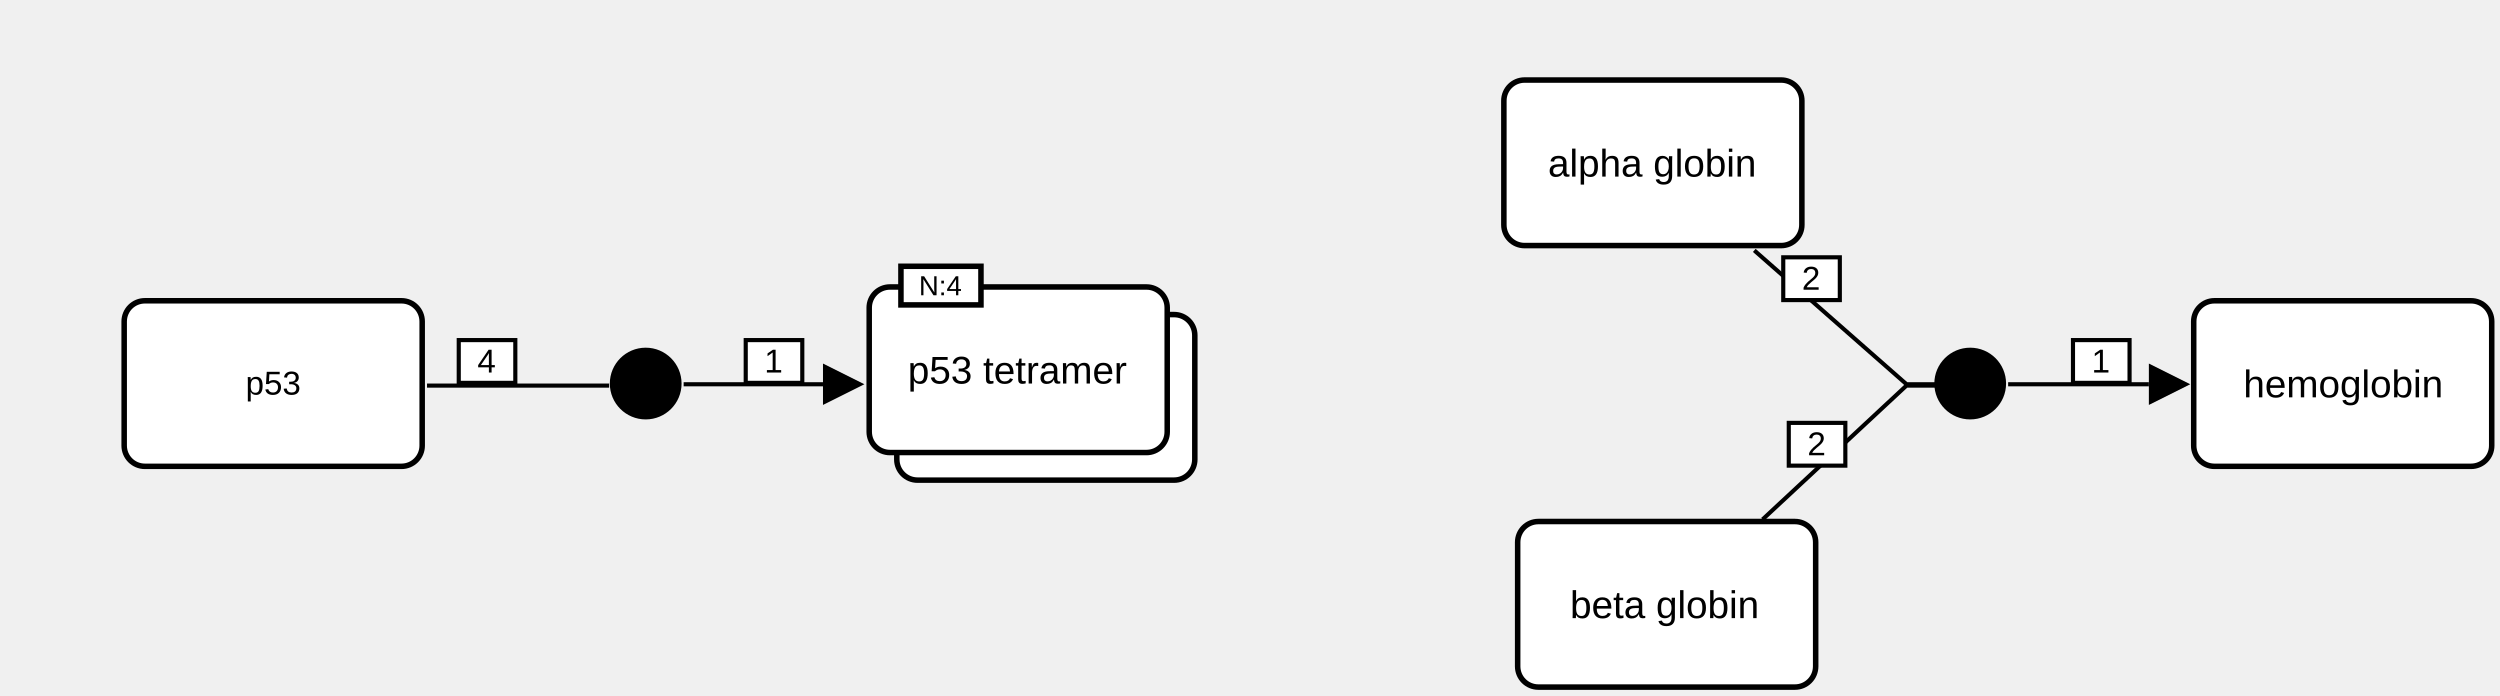
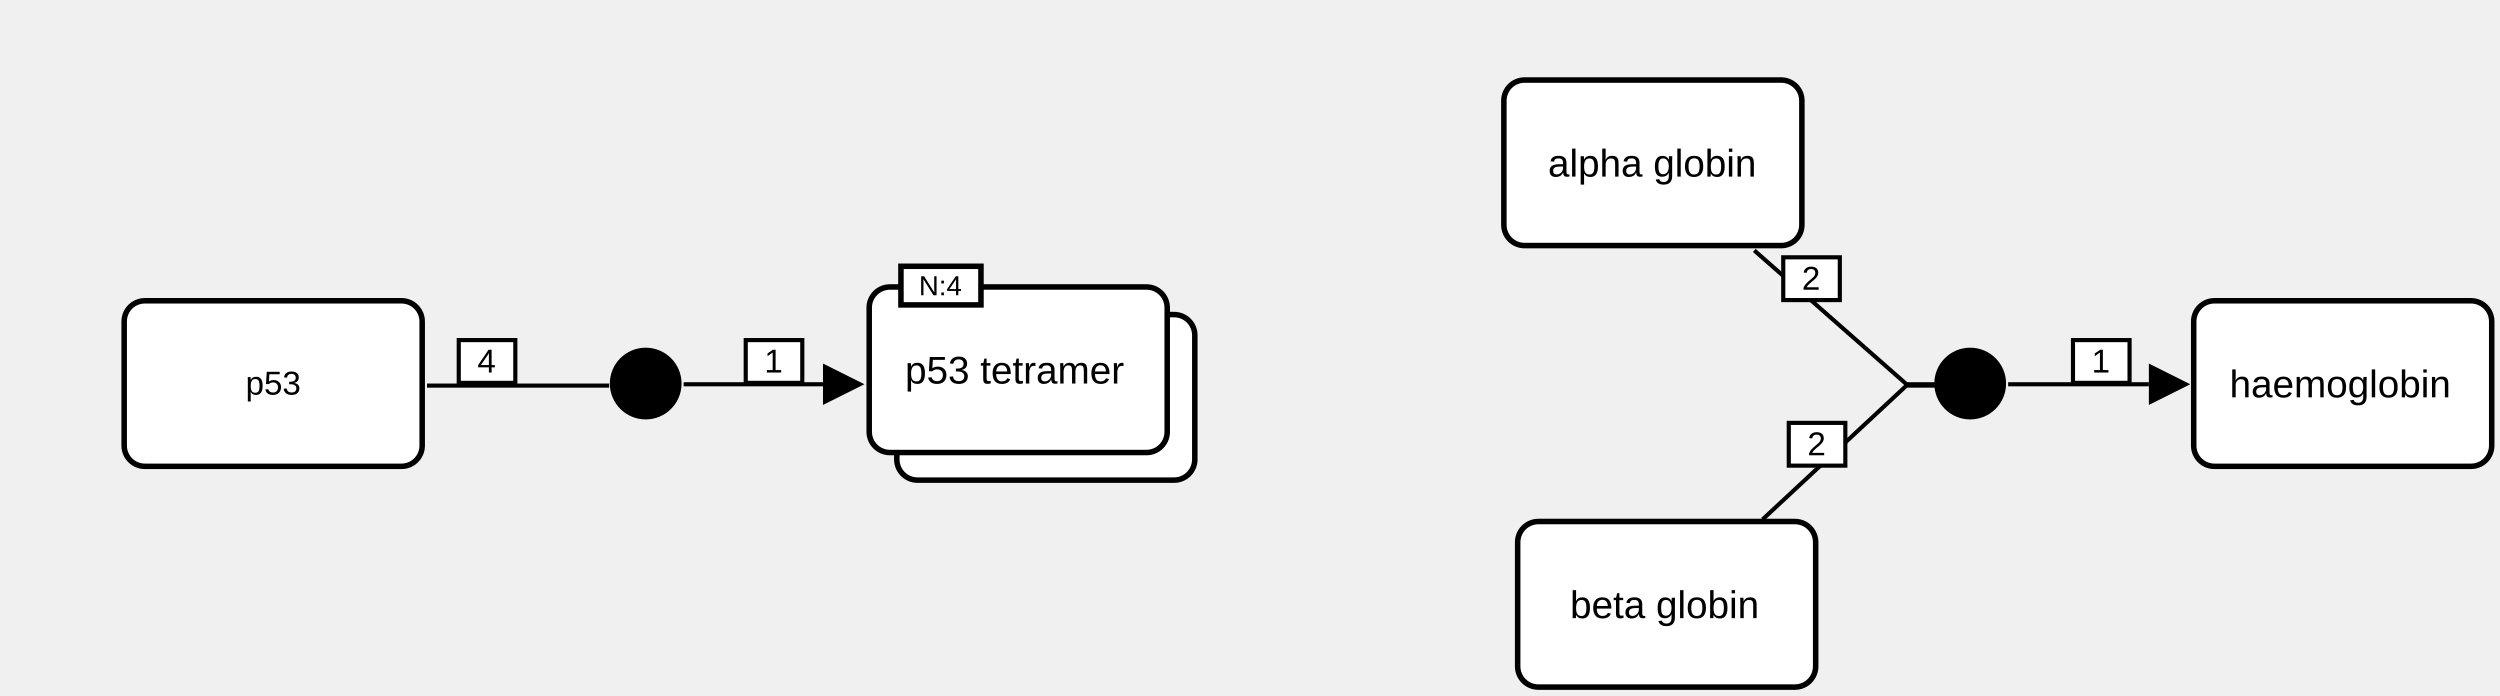
<svg xmlns="http://www.w3.org/2000/svg" fill-opacity="1" color-rendering="auto" color-interpolation="auto" text-rendering="auto" stroke="black" stroke-linecap="square" width="906" stroke-miterlimit="10" shape-rendering="auto" stroke-opacity="1" fill="black" stroke-dasharray="none" font-weight="normal" stroke-width="1" height="252" font-family="'Dialog'" font-style="normal" stroke-linejoin="miter" font-size="12px" stroke-dashoffset="0" image-rendering="auto">
  <defs id="genericDefs" />
  <g>
    <defs id="defs1">
      <clipPath clipPathUnits="userSpaceOnUse" id="clipPath1">
-         <path d="M0 0 L1052 0 L1052 947 L0 947 L0 0 Z" />
+         <path d="M0 0 L1067 0 L1067 690 L0 690 L0 0 Z" />
      </clipPath>
      <clipPath clipPathUnits="userSpaceOnUse" id="clipPath2">
        <path d="M0 0 L0 75 L123 75 L123 0 Z" />
      </clipPath>
      <clipPath clipPathUnits="userSpaceOnUse" id="clipPath3">
-         <path d="M0 0 L0 20 L92 20 L92 0 Z" />
+         <path d="M0 0 L0 20 L93 20 L93 0 Z" />
      </clipPath>
      <clipPath clipPathUnits="userSpaceOnUse" id="clipPath4">
-         <path d="M0 0 L0 19 L91 19 L91 0 Z" />
+         <path d="M0 0 L0 19 L92 19 L92 0 Z" />
      </clipPath>
      <clipPath clipPathUnits="userSpaceOnUse" id="clipPath5">
        <path d="M0 0 L0 18 L33 18 L33 0 Z" />
      </clipPath>
      <clipPath clipPathUnits="userSpaceOnUse" id="clipPath6">
        <path d="M0 0 L0 17 L32 17 L32 0 Z" />
      </clipPath>
      <clipPath clipPathUnits="userSpaceOnUse" id="clipPath7">
        <path d="M0 0 L0 64 L112 64 L112 0 Z" />
      </clipPath>
      <clipPath clipPathUnits="userSpaceOnUse" id="clipPath8">
        <path d="M0 0 L0 20 L88 20 L88 0 Z" />
      </clipPath>
      <clipPath clipPathUnits="userSpaceOnUse" id="clipPath9">
        <path d="M0 0 L0 19 L87 19 L87 0 Z" />
      </clipPath>
      <clipPath clipPathUnits="userSpaceOnUse" id="clipPath10">
-         <path d="M0 0 L0 20 L84 20 L84 0 Z" />
+         <path d="M0 0 L0 20 L81 20 L81 0 Z" />
      </clipPath>
      <clipPath clipPathUnits="userSpaceOnUse" id="clipPath11">
-         <path d="M0 0 L0 19 L83 19 L83 0 Z" />
+         <path d="M0 0 L0 19 L80 19 L80 0 Z" />
      </clipPath>
      <clipPath clipPathUnits="userSpaceOnUse" id="clipPath12">
-         <path d="M0 0 L0 20 L81 20 L81 0 Z" />
+         <path d="M0 0 L0 16 L31 16 L31 0 Z" />
      </clipPath>
      <clipPath clipPathUnits="userSpaceOnUse" id="clipPath13">
-         <path d="M0 0 L0 19 L80 19 L80 0 Z" />
+         <path d="M0 0 L0 28 L28 28 L28 0 Z" />
      </clipPath>
      <clipPath clipPathUnits="userSpaceOnUse" id="clipPath14">
-         <path d="M0 0 L0 16 L31 16 L31 0 Z" />
+         <path d="M0 0 L0 17 L68 17 L68 0 Z" />
      </clipPath>
      <clipPath clipPathUnits="userSpaceOnUse" id="clipPath15">
-         <path d="M0 0 L0 28 L28 28 L28 0 Z" />
+         <path d="M0 0 L0 19 L24 19 L24 0 Z" />
      </clipPath>
      <clipPath clipPathUnits="userSpaceOnUse" id="clipPath16">
-         <path d="M0 0 L0 17 L68 17 L68 0 Z" />
+         <path d="M0 0 L0 18 L23 18 L23 0 Z" />
      </clipPath>
      <clipPath clipPathUnits="userSpaceOnUse" id="clipPath17">
-         <path d="M0 0 L0 19 L24 19 L24 0 Z" />
+         <path d="M0 0 L0 51 L65 51 L65 0 Z" />
      </clipPath>
      <clipPath clipPathUnits="userSpaceOnUse" id="clipPath18">
-         <path d="M0 0 L0 18 L23 18 L23 0 Z" />
+         <path d="M0 0 L0 51 L68 51 L68 0 Z" />
      </clipPath>
      <clipPath clipPathUnits="userSpaceOnUse" id="clipPath19">
        <path d="M0 0 L0 2 L68 2 L68 0 Z" />
      </clipPath>
-       <clipPath clipPathUnits="userSpaceOnUse" id="clipPath20">
-         <path d="M0 0 L0 51 L65 51 L65 0 Z" />
-       </clipPath>
-       <clipPath clipPathUnits="userSpaceOnUse" id="clipPath21">
-         <path d="M0 0 L0 51 L68 51 L68 0 Z" />
-       </clipPath>
    </defs>
-     <g stroke-linecap="round" transform="translate(314,103)" fill="white" text-rendering="optimizeLegibility" image-rendering="optimizeQuality" font-family="sans-serif" stroke-linejoin="round" stroke="white" stroke-width="2">
+     <g stroke-linecap="round" font-size="13px" transform="translate(314,103)" fill="white" text-rendering="optimizeLegibility" image-rendering="optimizeQuality" font-family="'Lucida Grande'" stroke-linejoin="round" stroke="white" stroke-width="2">
      <path d="M11 18.5 L11 63.5 C11 67.642 14.358 71 18.5 71 L111.5 71 C115.642 71 119 67.642 119 63.5 L119 18.5 C119 14.358 115.642 11 111.5 11 L18.5 11 C14.358 11 11 14.358 11 18.5 Z" stroke="none" clip-path="url(#clipPath2)" />
      <path fill="none" d="M11 18.5 L11 63.5 C11 67.642 14.358 71 18.5 71 L111.5 71 C115.642 71 119 67.642 119 63.5 L119 18.5 C119 14.358 115.642 11 111.5 11 L18.5 11 C14.358 11 11 14.358 11 18.5 Z" clip-path="url(#clipPath2)" stroke="black" />
      <path d="M1 8.5 L1 53.5 C1 57.642 4.358 61 8.5 61 L101.5 61 C105.642 61 109 57.642 109 53.5 L109 8.5 C109 4.358 105.642 1 101.5 1 L8.5 1 C4.358 1 1 4.358 1 8.5 Z" clip-path="url(#clipPath2)" stroke="none" />
      <path fill="none" d="M1 8.5 L1 53.5 C1 57.642 4.358 61 8.5 61 L101.5 61 C105.642 61 109 57.642 109 53.5 L109 8.5 C109 4.358 105.642 1 101.5 1 L8.5 1 C4.358 1 1 4.358 1 8.5 Z" clip-path="url(#clipPath2)" stroke="black" />
    </g>
-     <g text-rendering="optimizeLegibility" font-size="14px" font-family="'Arial'" transform="translate(324,125)" image-rendering="optimizeQuality">
+     <g text-rendering="optimizeLegibility" font-size="14px" font-family="'Arial'" transform="translate(323,125)" image-rendering="optimizeQuality">
      <text x="5" xml:space="preserve" y="14" clip-path="url(#clipPath4)" stroke="none">p53 tetramer</text>
    </g>
    <g font-size="10px" transform="translate(325,95)" fill="white" text-rendering="optimizeLegibility" image-rendering="optimizeQuality" font-family="'Arial'" stroke="white" stroke-width="2">
      <rect x="1.5" width="29" height="14" y="1.5" clip-path="url(#clipPath6)" stroke="none" />
      <rect x="1.5" y="1.5" clip-path="url(#clipPath6)" fill="none" width="29" height="14" stroke="black" />
    </g>
    <g text-rendering="optimizeLegibility" stroke-width="2" font-size="10px" font-family="'Arial'" transform="translate(325,95)" image-rendering="optimizeQuality">
      <text x="8" xml:space="preserve" y="12" clip-path="url(#clipPath6)" stroke="none">N:4</text>
    </g>
-     <g stroke-linecap="round" transform="translate(544,28)" fill="white" text-rendering="optimizeLegibility" image-rendering="optimizeQuality" font-family="sans-serif" stroke-linejoin="round" stroke="white" stroke-width="2">
+     <g stroke-linecap="round" font-size="13px" transform="translate(544,28)" fill="white" text-rendering="optimizeLegibility" image-rendering="optimizeQuality" font-family="'Lucida Grande'" stroke-linejoin="round" stroke="white" stroke-width="2">
      <path d="M1 8.5 L1 53.5 C1 57.642 4.358 61 8.5 61 L101.5 61 C105.642 61 109 57.642 109 53.5 L109 8.5 C109 4.358 105.642 1 101.5 1 L8.5 1 C4.358 1 1 4.358 1 8.5 Z" stroke="none" clip-path="url(#clipPath7)" />
      <path fill="none" d="M1 8.5 L1 53.5 C1 57.642 4.358 61 8.5 61 L101.5 61 C105.642 61 109 57.642 109 53.5 L109 8.5 C109 4.358 105.642 1 101.5 1 L8.5 1 C4.358 1 1 4.358 1 8.5 Z" clip-path="url(#clipPath7)" stroke="black" />
    </g>
    <g text-rendering="optimizeLegibility" font-size="14px" font-family="'Arial'" transform="translate(556,50)" image-rendering="optimizeQuality">
      <text x="5" xml:space="preserve" y="14" clip-path="url(#clipPath9)" stroke="none">alpha globin</text>
    </g>
-     <g stroke-linecap="round" transform="translate(794,108)" fill="white" text-rendering="optimizeLegibility" image-rendering="optimizeQuality" font-family="sans-serif" stroke-linejoin="round" stroke="white" stroke-width="2">
-       <path d="M1 8.5 L1 53.5 C1 57.642 4.358 61 8.5 61 L101.5 61 C105.642 61 109 57.642 109 53.5 L109 8.5 C109 4.358 105.642 1 101.5 1 L8.5 1 C4.358 1 1 4.358 1 8.5 Z" stroke="none" clip-path="url(#clipPath7)" />
-       <path fill="none" d="M1 8.5 L1 53.5 C1 57.642 4.358 61 8.5 61 L101.5 61 C105.642 61 109 57.642 109 53.5 L109 8.5 C109 4.358 105.642 1 101.5 1 L8.5 1 C4.358 1 1 4.358 1 8.5 Z" clip-path="url(#clipPath7)" stroke="black" />
-     </g>
-     <g text-rendering="optimizeLegibility" font-size="14px" font-family="'Arial'" transform="translate(808,130)" image-rendering="optimizeQuality">
-       <text x="5" xml:space="preserve" y="14" clip-path="url(#clipPath11)" stroke="none">hemoglobin</text>
-     </g>
-     <g stroke-linecap="round" transform="translate(549,188)" fill="white" text-rendering="optimizeLegibility" image-rendering="optimizeQuality" font-family="sans-serif" stroke-linejoin="round" stroke="white" stroke-width="2">
+     <g stroke-linecap="round" font-size="13px" transform="translate(549,188)" fill="white" text-rendering="optimizeLegibility" image-rendering="optimizeQuality" font-family="'Lucida Grande'" stroke-linejoin="round" stroke="white" stroke-width="2">
      <path d="M1 8.5 L1 53.5 C1 57.642 4.358 61 8.5 61 L101.5 61 C105.642 61 109 57.642 109 53.5 L109 8.5 C109 4.358 105.642 1 101.5 1 L8.5 1 C4.358 1 1 4.358 1 8.5 Z" stroke="none" clip-path="url(#clipPath7)" />
      <path fill="none" d="M1 8.5 L1 53.5 C1 57.642 4.358 61 8.5 61 L101.5 61 C105.642 61 109 57.642 109 53.5 L109 8.5 C109 4.358 105.642 1 101.5 1 L8.5 1 C4.358 1 1 4.358 1 8.5 Z" clip-path="url(#clipPath7)" stroke="black" />
    </g>
    <g text-rendering="optimizeLegibility" font-size="14px" font-family="'Arial'" transform="translate(564,210)" image-rendering="optimizeQuality">
-       <text x="5" xml:space="preserve" y="14" clip-path="url(#clipPath13)" stroke="none">beta globin</text>
+       <text x="5" xml:space="preserve" y="14" clip-path="url(#clipPath11)" stroke="none">beta globin</text>
    </g>
-     <g stroke-linecap="round" transform="translate(44,108)" fill="white" text-rendering="optimizeLegibility" image-rendering="optimizeQuality" font-family="sans-serif" stroke-linejoin="round" stroke="white" stroke-width="2">
+     <g stroke-linecap="round" font-size="13px" transform="translate(794,108)" fill="white" text-rendering="optimizeLegibility" image-rendering="optimizeQuality" font-family="'Lucida Grande'" stroke-linejoin="round" stroke="white" stroke-width="2">
+       <path d="M1 8.5 L1 53.5 C1 57.642 4.358 61 8.5 61 L101.5 61 C105.642 61 109 57.642 109 53.5 L109 8.5 C109 4.358 105.642 1 101.5 1 L8.5 1 C4.358 1 1 4.358 1 8.5 Z" stroke="none" clip-path="url(#clipPath7)" />
+       <path fill="none" d="M1 8.5 L1 53.5 C1 57.642 4.358 61 8.5 61 L101.5 61 C105.642 61 109 57.642 109 53.5 L109 8.5 C109 4.358 105.642 1 101.5 1 L8.5 1 C4.358 1 1 4.358 1 8.5 Z" clip-path="url(#clipPath7)" stroke="black" />
+     </g>
+     <g text-rendering="optimizeLegibility" font-size="14px" font-family="'Arial'" transform="translate(803,130)" image-rendering="optimizeQuality">
+       <text x="5" xml:space="preserve" y="14" clip-path="url(#clipPath4)" stroke="none">haemoglobin</text>
+     </g>
+     <g stroke-linecap="round" font-size="13px" transform="translate(44,108)" fill="white" text-rendering="optimizeLegibility" image-rendering="optimizeQuality" font-family="'Lucida Grande'" stroke-linejoin="round" stroke="white" stroke-width="2">
      <path d="M1 8.5 L1 53.5 C1 57.642 4.358 61 8.5 61 L101.5 61 C105.642 61 109 57.642 109 53.5 L109 8.5 C109 4.358 105.642 1 101.5 1 L8.5 1 C4.358 1 1 4.358 1 8.5 Z" stroke="none" clip-path="url(#clipPath7)" />
      <path fill="none" d="M1 8.5 L1 53.5 C1 57.642 4.358 61 8.5 61 L101.5 61 C105.642 61 109 57.642 109 53.5 L109 8.5 C109 4.358 105.642 1 101.5 1 L8.5 1 C4.358 1 1 4.358 1 8.5 Z" clip-path="url(#clipPath7)" stroke="black" />
    </g>
    <g text-rendering="optimizeLegibility" font-family="'Arial'" transform="translate(84,131)" image-rendering="optimizeQuality">
-       <text x="5" xml:space="preserve" y="12" clip-path="url(#clipPath14)" stroke="none">p53</text>
+       <text x="5" xml:space="preserve" y="12" clip-path="url(#clipPath12)" stroke="none">p53</text>
    </g>
-     <g stroke-linecap="round" transform="translate(701,126)" text-rendering="optimizeLegibility" image-rendering="optimizeQuality" font-family="sans-serif" stroke-linejoin="round" stroke-width="2">
-       <path d="M25 13 C25 19.627 19.627 25 13 25 C6.373 25 1 19.627 1 13 C1 6.373 6.373 1 13 1 C19.627 1 25 6.373 25 13 Z" stroke="none" clip-path="url(#clipPath15)" />
-       <path fill="none" d="M25 13 C25 19.627 19.627 25 13 25 C6.373 25 1 19.627 1 13 C1 6.373 6.373 1 13 1 C19.627 1 25 6.373 25 13 Z" clip-path="url(#clipPath15)" />
+     <g stroke-linecap="round" font-size="13px" transform="translate(221,126)" text-rendering="optimizeLegibility" image-rendering="optimizeQuality" font-family="'Lucida Grande'" stroke-linejoin="round" stroke-width="2">
+       <path d="M25 13 C25 19.627 19.627 25 13 25 C6.373 25 1 19.627 1 13 C1 6.373 6.373 1 13 1 C19.627 1 25 6.373 25 13 Z" stroke="none" clip-path="url(#clipPath13)" />
+       <path fill="none" d="M25 13 C25 19.627 19.627 25 13 25 C6.373 25 1 19.627 1 13 C1 6.373 6.373 1 13 1 C19.627 1 25 6.373 25 13 Z" clip-path="url(#clipPath13)" />
    </g>
-     <g stroke-linecap="round" transform="translate(221,126)" text-rendering="optimizeLegibility" image-rendering="optimizeQuality" font-family="sans-serif" stroke-linejoin="round" stroke-width="2">
-       <path d="M25 13 C25 19.627 19.627 25 13 25 C6.373 25 1 19.627 1 13 C1 6.373 6.373 1 13 1 C19.627 1 25 6.373 25 13 Z" stroke="none" clip-path="url(#clipPath15)" />
-       <path fill="none" d="M25 13 C25 19.627 19.627 25 13 25 C6.373 25 1 19.627 1 13 C1 6.373 6.373 1 13 1 C19.627 1 25 6.373 25 13 Z" clip-path="url(#clipPath15)" />
+     <g stroke-linecap="round" font-size="13px" transform="translate(701,126)" text-rendering="optimizeLegibility" image-rendering="optimizeQuality" font-family="'Lucida Grande'" stroke-linejoin="round" stroke-width="2">
+       <path d="M25 13 C25 19.627 19.627 25 13 25 C6.373 25 1 19.627 1 13 C1 6.373 6.373 1 13 1 C19.627 1 25 6.373 25 13 Z" stroke="none" clip-path="url(#clipPath13)" />
+       <path fill="none" d="M25 13 C25 19.627 19.627 25 13 25 C6.373 25 1 19.627 1 13 C1 6.373 6.373 1 13 1 C19.627 1 25 6.373 25 13 Z" clip-path="url(#clipPath13)" />
    </g>
-     <g stroke-linecap="butt" transform="translate(727,131)" text-rendering="optimizeLegibility" image-rendering="optimizeQuality" font-family="sans-serif" stroke-linejoin="round" stroke-width="1.5">
-       <path fill="none" d="M0.75 8.25 L11.25 8.25 L51.75 8.25" clip-path="url(#clipPath16)" />
-       <path d="M51.75 0.75 L51.75 15.75 L66.75 8.25 Z" clip-path="url(#clipPath16)" stroke="none" />
+     <g stroke-linecap="butt" font-size="13px" transform="translate(247,131)" text-rendering="optimizeLegibility" image-rendering="optimizeQuality" font-family="'Lucida Grande'" stroke-linejoin="round" stroke-width="1.5">
+       <path fill="none" d="M0.75 8.25 L11.25 8.25 L51.25 8.25" clip-path="url(#clipPath14)" />
+       <path d="M51.25 0.75 L51.25 15.75 L66.25 8.25 Z" clip-path="url(#clipPath14)" stroke="none" />
+     </g>
+     <g transform="translate(269,122)" fill="white" text-rendering="optimizeLegibility" image-rendering="optimizeQuality" font-family="'Arial'" stroke="white" stroke-width="1.5">
+       <rect x="1.25" width="20.5" height="15.5" y="1.25" clip-path="url(#clipPath16)" stroke="none" />
+       <rect x="1.25" y="1.25" clip-path="url(#clipPath16)" fill="none" width="20.5" height="15.5" stroke="black" />
+     </g>
+     <g text-rendering="optimizeLegibility" stroke-width="1.5" font-family="'Arial'" transform="translate(269,122)" image-rendering="optimizeQuality">
+       <text x="8" xml:space="preserve" y="13" clip-path="url(#clipPath16)" stroke="none">1</text>
+     </g>
+     <g stroke-linecap="butt" font-size="13px" transform="translate(638,139)" text-rendering="optimizeLegibility" image-rendering="optimizeQuality" font-family="'Lucida Grande'" stroke-linejoin="round" stroke-width="1.5">
+       <path fill="none" d="M0.75 49.25 L52.888 0.75 L63.388 0.75" clip-path="url(#clipPath17)" />
+     </g>
+     <g transform="translate(647,152)" fill="white" text-rendering="optimizeLegibility" image-rendering="optimizeQuality" font-family="'Arial'" stroke="white" stroke-width="1.5">
+       <rect x="1.25" width="20.5" height="15.5" y="1.25" clip-path="url(#clipPath16)" stroke="none" />
+       <rect x="1.25" y="1.25" clip-path="url(#clipPath16)" fill="none" width="20.5" height="15.5" stroke="black" />
+     </g>
+     <g text-rendering="optimizeLegibility" stroke-width="1.5" font-family="'Arial'" transform="translate(647,152)" image-rendering="optimizeQuality">
+       <text x="8" xml:space="preserve" y="13" clip-path="url(#clipPath16)" stroke="none">2</text>
+     </g>
+     <g stroke-linecap="butt" font-size="13px" transform="translate(635,90)" text-rendering="optimizeLegibility" image-rendering="optimizeQuality" font-family="'Lucida Grande'" stroke-linejoin="round" stroke-width="1.5">
+       <path fill="none" d="M0.75 0.75 L55.919 49.25 L66.419 49.25" clip-path="url(#clipPath18)" />
+     </g>
+     <g transform="translate(645,92)" fill="white" text-rendering="optimizeLegibility" image-rendering="optimizeQuality" font-family="'Arial'" stroke="white" stroke-width="1.5">
+       <rect x="1.25" width="20.5" height="15.5" y="1.25" clip-path="url(#clipPath16)" stroke="none" />
+       <rect x="1.25" y="1.25" clip-path="url(#clipPath16)" fill="none" width="20.5" height="15.5" stroke="black" />
+     </g>
+     <g text-rendering="optimizeLegibility" stroke-width="1.5" font-family="'Arial'" transform="translate(645,92)" image-rendering="optimizeQuality">
+       <text x="8" xml:space="preserve" y="13" clip-path="url(#clipPath16)" stroke="none">2</text>
+     </g>
+     <g stroke-linecap="butt" font-size="13px" transform="translate(727,131)" text-rendering="optimizeLegibility" image-rendering="optimizeQuality" font-family="'Lucida Grande'" stroke-linejoin="round" stroke-width="1.5">
+       <path fill="none" d="M0.75 8.25 L11.25 8.25 L51.75 8.25" clip-path="url(#clipPath14)" />
+       <path d="M51.75 0.75 L51.75 15.75 L66.75 8.25 Z" clip-path="url(#clipPath14)" stroke="none" />
    </g>
    <g transform="translate(750,122)" fill="white" text-rendering="optimizeLegibility" image-rendering="optimizeQuality" font-family="'Arial'" stroke="white" stroke-width="1.5">
-       <rect x="1.25" width="20.5" height="15.5" y="1.25" clip-path="url(#clipPath18)" stroke="none" />
-       <rect x="1.25" y="1.25" clip-path="url(#clipPath18)" fill="none" width="20.5" height="15.5" stroke="black" />
+       <rect x="1.25" width="20.5" height="15.5" y="1.25" clip-path="url(#clipPath16)" stroke="none" />
+       <rect x="1.25" y="1.25" clip-path="url(#clipPath16)" fill="none" width="20.5" height="15.5" stroke="black" />
    </g>
    <g text-rendering="optimizeLegibility" stroke-width="1.5" font-family="'Arial'" transform="translate(750,122)" image-rendering="optimizeQuality">
-       <text x="8" xml:space="preserve" y="13" clip-path="url(#clipPath18)" stroke="none">1</text>
+       <text x="8" xml:space="preserve" y="13" clip-path="url(#clipPath16)" stroke="none">1</text>
    </g>
-     <g stroke-linecap="butt" transform="translate(154,139)" text-rendering="optimizeLegibility" image-rendering="optimizeQuality" font-family="sans-serif" stroke-linejoin="round" stroke-width="1.5">
+     <g stroke-linecap="butt" font-size="13px" transform="translate(154,139)" text-rendering="optimizeLegibility" image-rendering="optimizeQuality" font-family="'Lucida Grande'" stroke-linejoin="round" stroke-width="1.5">
      <path fill="none" d="M0.75 0.75 L56.25 0.75 L66.75 0.75" clip-path="url(#clipPath19)" />
    </g>
    <g transform="translate(165,122)" fill="white" text-rendering="optimizeLegibility" image-rendering="optimizeQuality" font-family="'Arial'" stroke="white" stroke-width="1.5">
-       <rect x="1.25" width="20.5" height="15.5" y="1.25" clip-path="url(#clipPath18)" stroke="none" />
-       <rect x="1.25" y="1.25" clip-path="url(#clipPath18)" fill="none" width="20.5" height="15.5" stroke="black" />
+       <rect x="1.25" width="20.5" height="15.5" y="1.25" clip-path="url(#clipPath16)" stroke="none" />
+       <rect x="1.25" y="1.25" clip-path="url(#clipPath16)" fill="none" width="20.5" height="15.5" stroke="black" />
    </g>
    <g text-rendering="optimizeLegibility" stroke-width="1.5" font-family="'Arial'" transform="translate(165,122)" image-rendering="optimizeQuality">
-       <text x="8" xml:space="preserve" y="13" clip-path="url(#clipPath18)" stroke="none">4</text>
-     </g>
-     <g stroke-linecap="butt" transform="translate(638,139)" text-rendering="optimizeLegibility" image-rendering="optimizeQuality" font-family="sans-serif" stroke-linejoin="round" stroke-width="1.5">
-       <path fill="none" d="M0.75 49.25 L52.888 0.75 L63.388 0.75" clip-path="url(#clipPath20)" />
-     </g>
-     <g transform="translate(647,152)" fill="white" text-rendering="optimizeLegibility" image-rendering="optimizeQuality" font-family="'Arial'" stroke="white" stroke-width="1.5">
-       <rect x="1.25" width="20.5" height="15.5" y="1.25" clip-path="url(#clipPath18)" stroke="none" />
-       <rect x="1.25" y="1.25" clip-path="url(#clipPath18)" fill="none" width="20.5" height="15.5" stroke="black" />
-     </g>
-     <g text-rendering="optimizeLegibility" stroke-width="1.5" font-family="'Arial'" transform="translate(647,152)" image-rendering="optimizeQuality">
-       <text x="8" xml:space="preserve" y="13" clip-path="url(#clipPath18)" stroke="none">2</text>
-     </g>
-     <g stroke-linecap="butt" transform="translate(635,90)" text-rendering="optimizeLegibility" image-rendering="optimizeQuality" font-family="sans-serif" stroke-linejoin="round" stroke-width="1.5">
-       <path fill="none" d="M0.75 0.75 L55.919 49.25 L66.419 49.25" clip-path="url(#clipPath21)" />
-     </g>
-     <g transform="translate(645,92)" fill="white" text-rendering="optimizeLegibility" image-rendering="optimizeQuality" font-family="'Arial'" stroke="white" stroke-width="1.5">
-       <rect x="1.25" width="20.5" height="15.5" y="1.25" clip-path="url(#clipPath18)" stroke="none" />
-       <rect x="1.25" y="1.25" clip-path="url(#clipPath18)" fill="none" width="20.5" height="15.5" stroke="black" />
-     </g>
-     <g text-rendering="optimizeLegibility" stroke-width="1.5" font-family="'Arial'" transform="translate(645,92)" image-rendering="optimizeQuality">
-       <text x="8" xml:space="preserve" y="13" clip-path="url(#clipPath18)" stroke="none">2</text>
-     </g>
-     <g stroke-linecap="butt" transform="translate(247,131)" text-rendering="optimizeLegibility" image-rendering="optimizeQuality" font-family="sans-serif" stroke-linejoin="round" stroke-width="1.5">
-       <path fill="none" d="M0.75 8.25 L11.25 8.25 L51.25 8.25" clip-path="url(#clipPath16)" />
-       <path d="M51.25 0.75 L51.25 15.75 L66.25 8.25 Z" clip-path="url(#clipPath16)" stroke="none" />
-     </g>
-     <g transform="translate(269,122)" fill="white" text-rendering="optimizeLegibility" image-rendering="optimizeQuality" font-family="'Arial'" stroke="white" stroke-width="1.5">
-       <rect x="1.25" width="20.5" height="15.5" y="1.25" clip-path="url(#clipPath18)" stroke="none" />
-       <rect x="1.25" y="1.25" clip-path="url(#clipPath18)" fill="none" width="20.5" height="15.5" stroke="black" />
-     </g>
-     <g text-rendering="optimizeLegibility" stroke-width="1.5" font-family="'Arial'" transform="translate(269,122)" image-rendering="optimizeQuality">
-       <text x="8" xml:space="preserve" y="13" clip-path="url(#clipPath18)" stroke="none">1</text>
+       <text x="8" xml:space="preserve" y="13" clip-path="url(#clipPath16)" stroke="none">4</text>
    </g>
  </g>
</svg>
